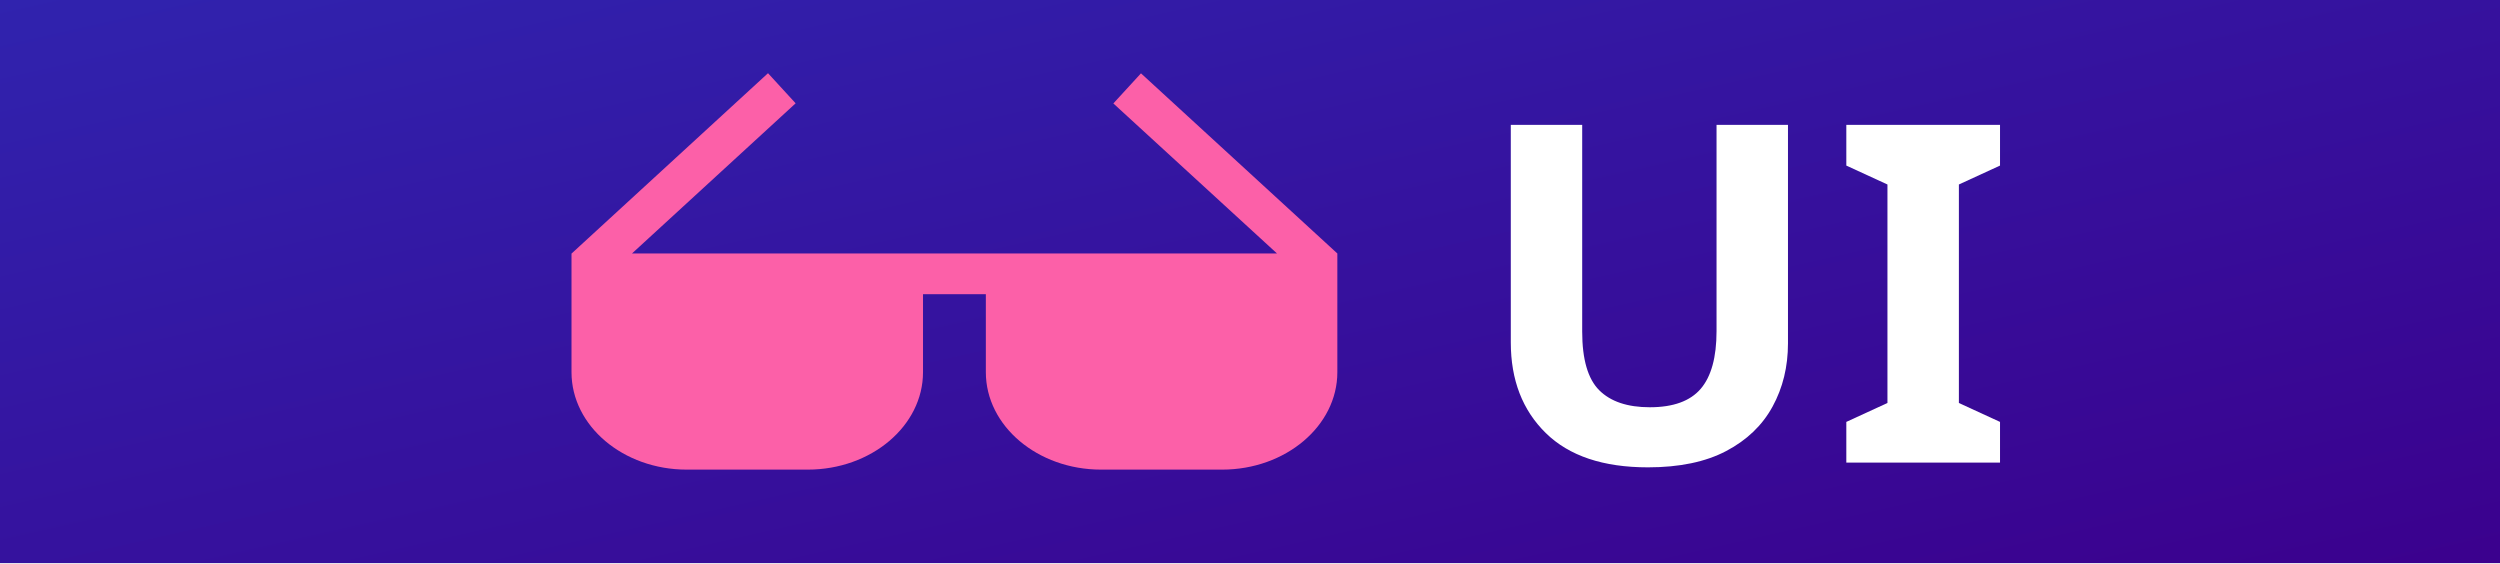
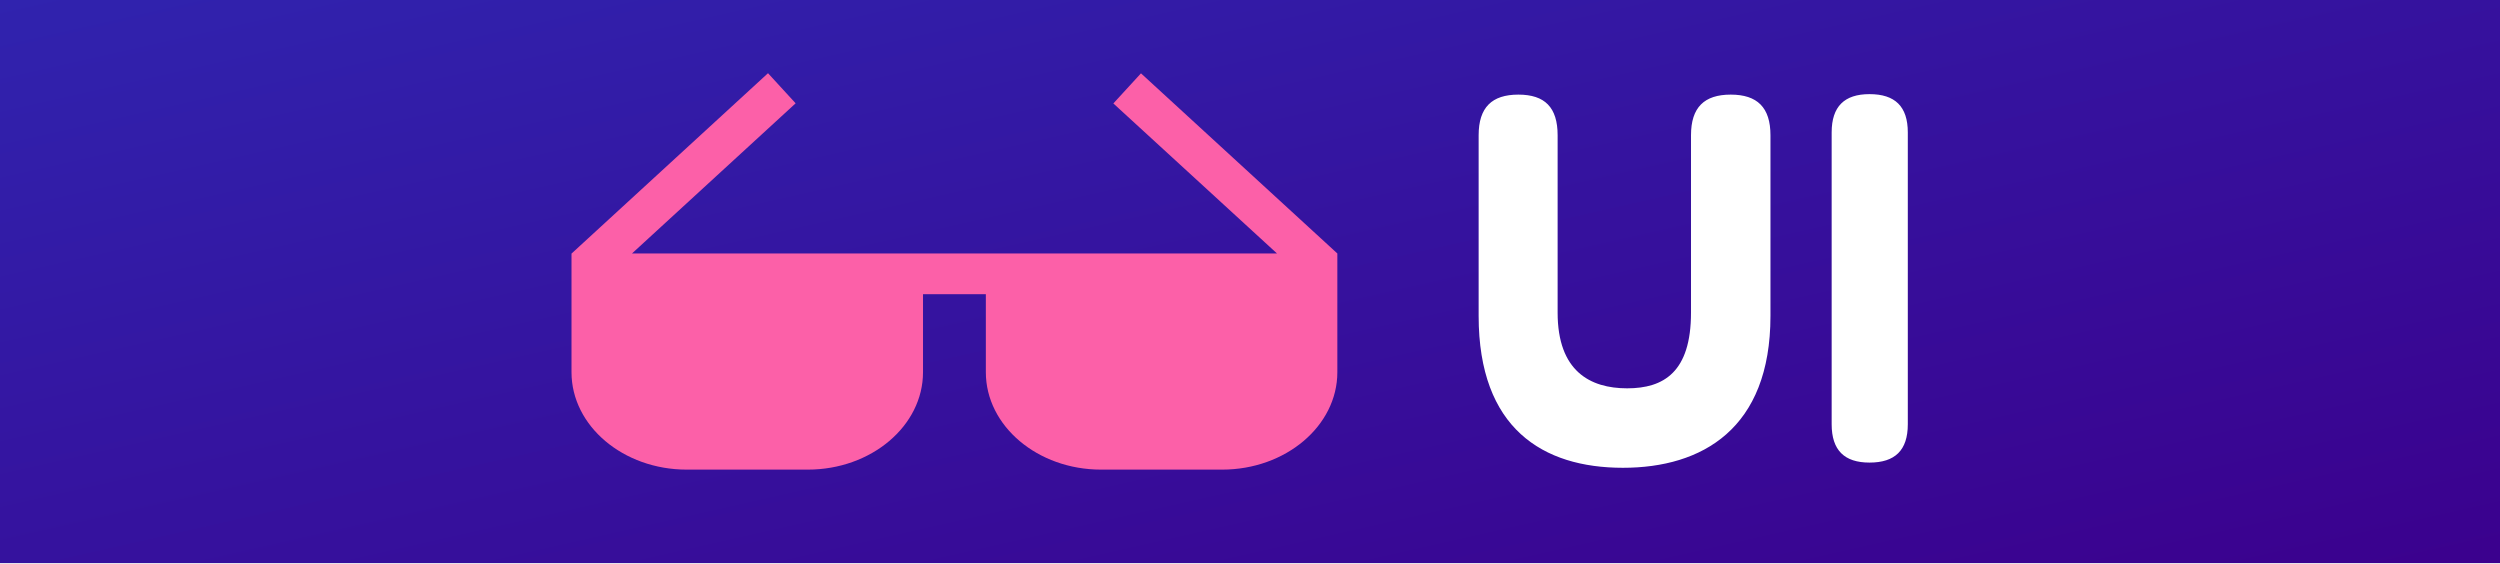
<svg xmlns="http://www.w3.org/2000/svg" width="888px" height="200px" viewBox="0 0 888 200" version="1.1">
  <defs>
    <linearGradient x1="0%" y1="0%" x2="102%" y2="101%" id="linearGradient-1">
      <stop stop-color="#3023AE" offset="0%" />
      <stop stop-color="#3B008D" offset="100%" />
    </linearGradient>
  </defs>
  <g id="Page-1" stroke="none" stroke-width="1" fill="none" fill-rule="evenodd">
    <g id="awesome-ui-banner">
      <rect id="Rectangle-2" fill="url(#linearGradient-1)" x="0" y="0" width="888" height="200" />
-       <text id="UI" font-family="BPreplay-Bold, BPreplay" font-size="168" font-weight="bold" letter-spacing="13" fill="#FFFFFF">
-         <tspan x="522.357" y="164.31">U</tspan>
-         <tspan x="650.437" y="164.31">I</tspan>
-       </text>
+       <path d="M525.213,112.23 L525.213,48.054 C525.213,38.142 529.917,33.606 539.325,33.606 C548.733,33.606 553.269,38.142 553.269,48.054 L553.269,111.054 C553.269,131.886 564.861,137.934 577.965,137.934 C590.901,137.934 600.645,132.222 600.645,111.054 L600.645,48.054 C600.645,38.142 605.349,33.606 614.757,33.606 C624.165,33.606 628.869,38.142 628.869,48.054 L628.869,112.23 C628.869,152.382 604.509,166.158 576.453,166.158 C548.061,166.158 525.213,152.214 525.213,112.23 Z M650.605,150.702 L650.605,47.046 C650.605,37.806 655.141,33.438 664.045,33.438 C673.117,33.438 677.653,37.806 677.653,47.046 L677.653,150.702 C677.653,159.942 673.117,164.31 664.045,164.31 C655.141,164.31 650.605,159.942 650.605,150.702 Z" id="UI" fill="#FFFFFF" />
      <path d="M475.025,90.033 L405.275,26.047 L395.464,36.742 L453.589,90.033 L224.483,90.033 L282.608,36.695 L272.796,26 L203.047,90.033 L203,90.033 L203,132.211 C203,151.277 221.368,166.808 243.92,166.808 L286.933,166.808 C309.485,166.808 327.853,151.277 327.853,132.211 L327.853,104.495 L350.173,104.495 L350.173,132.211 C350.173,151.277 368.54,166.808 391.092,166.808 L434.105,166.808 C456.658,166.808 475.025,151.277 475.025,132.211 L475.025,90.033 Z" id="Shape" fill="#FC60A8" />
    </g>
  </g>
</svg>
